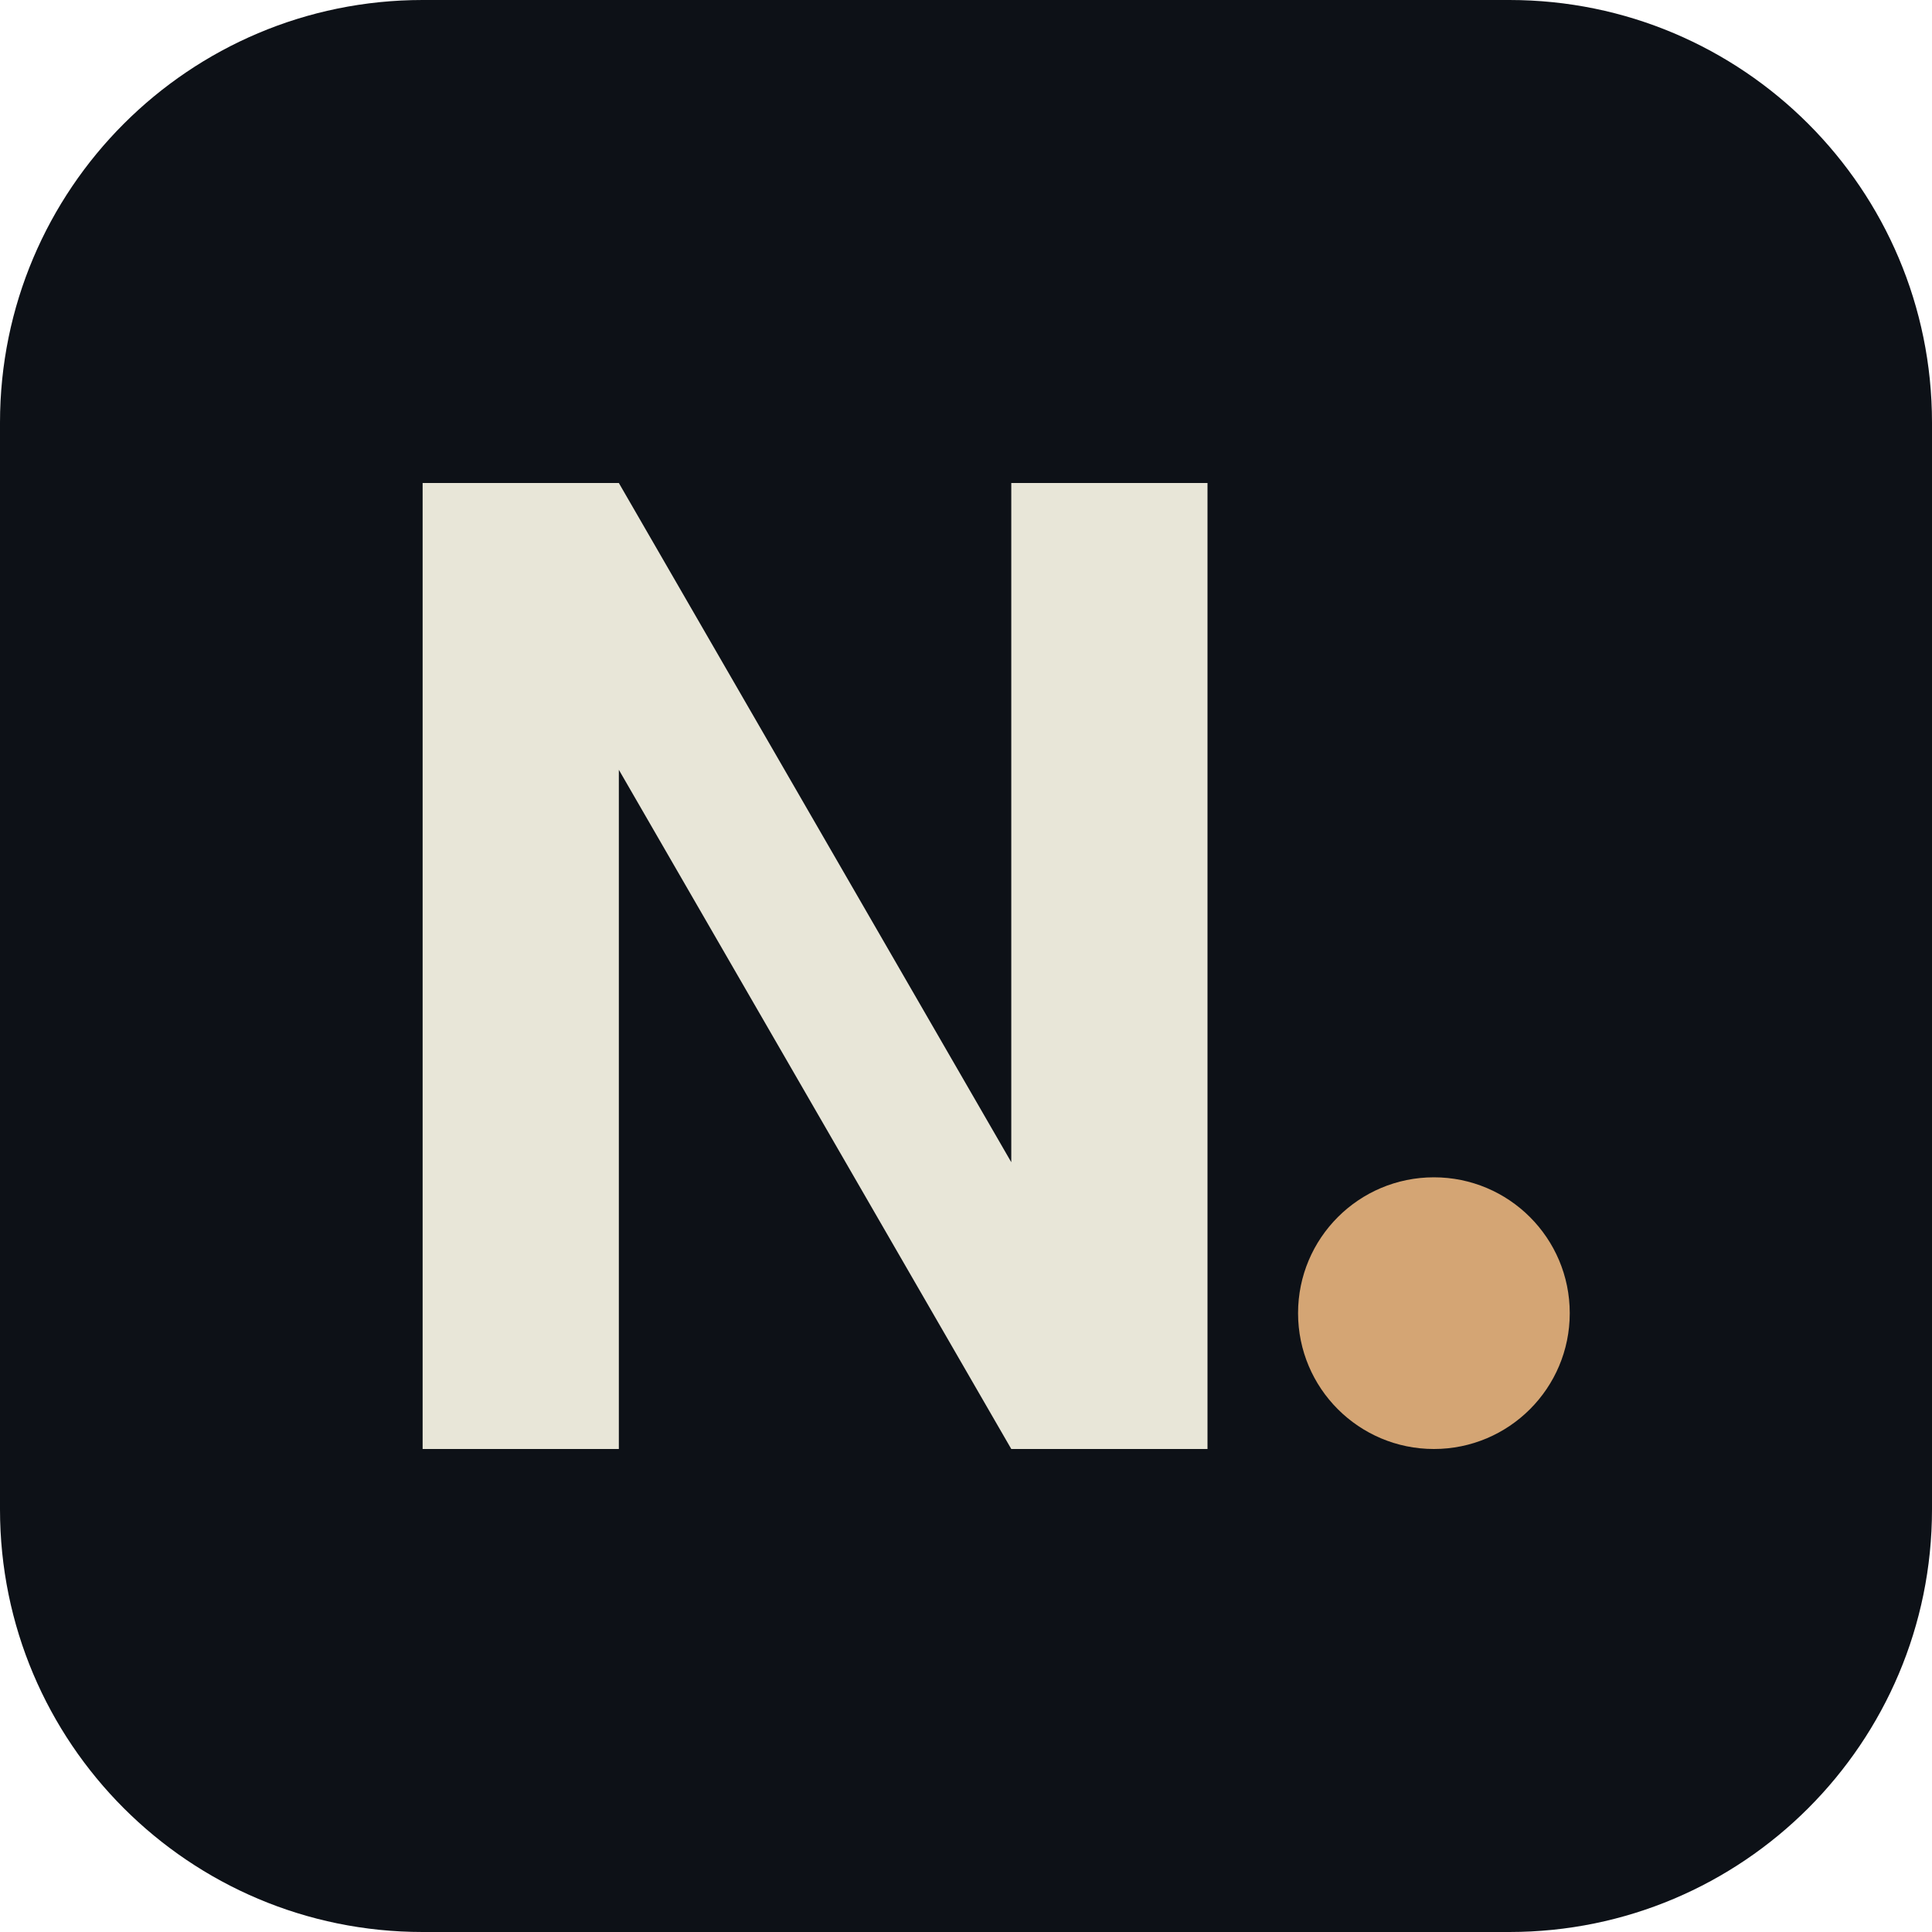
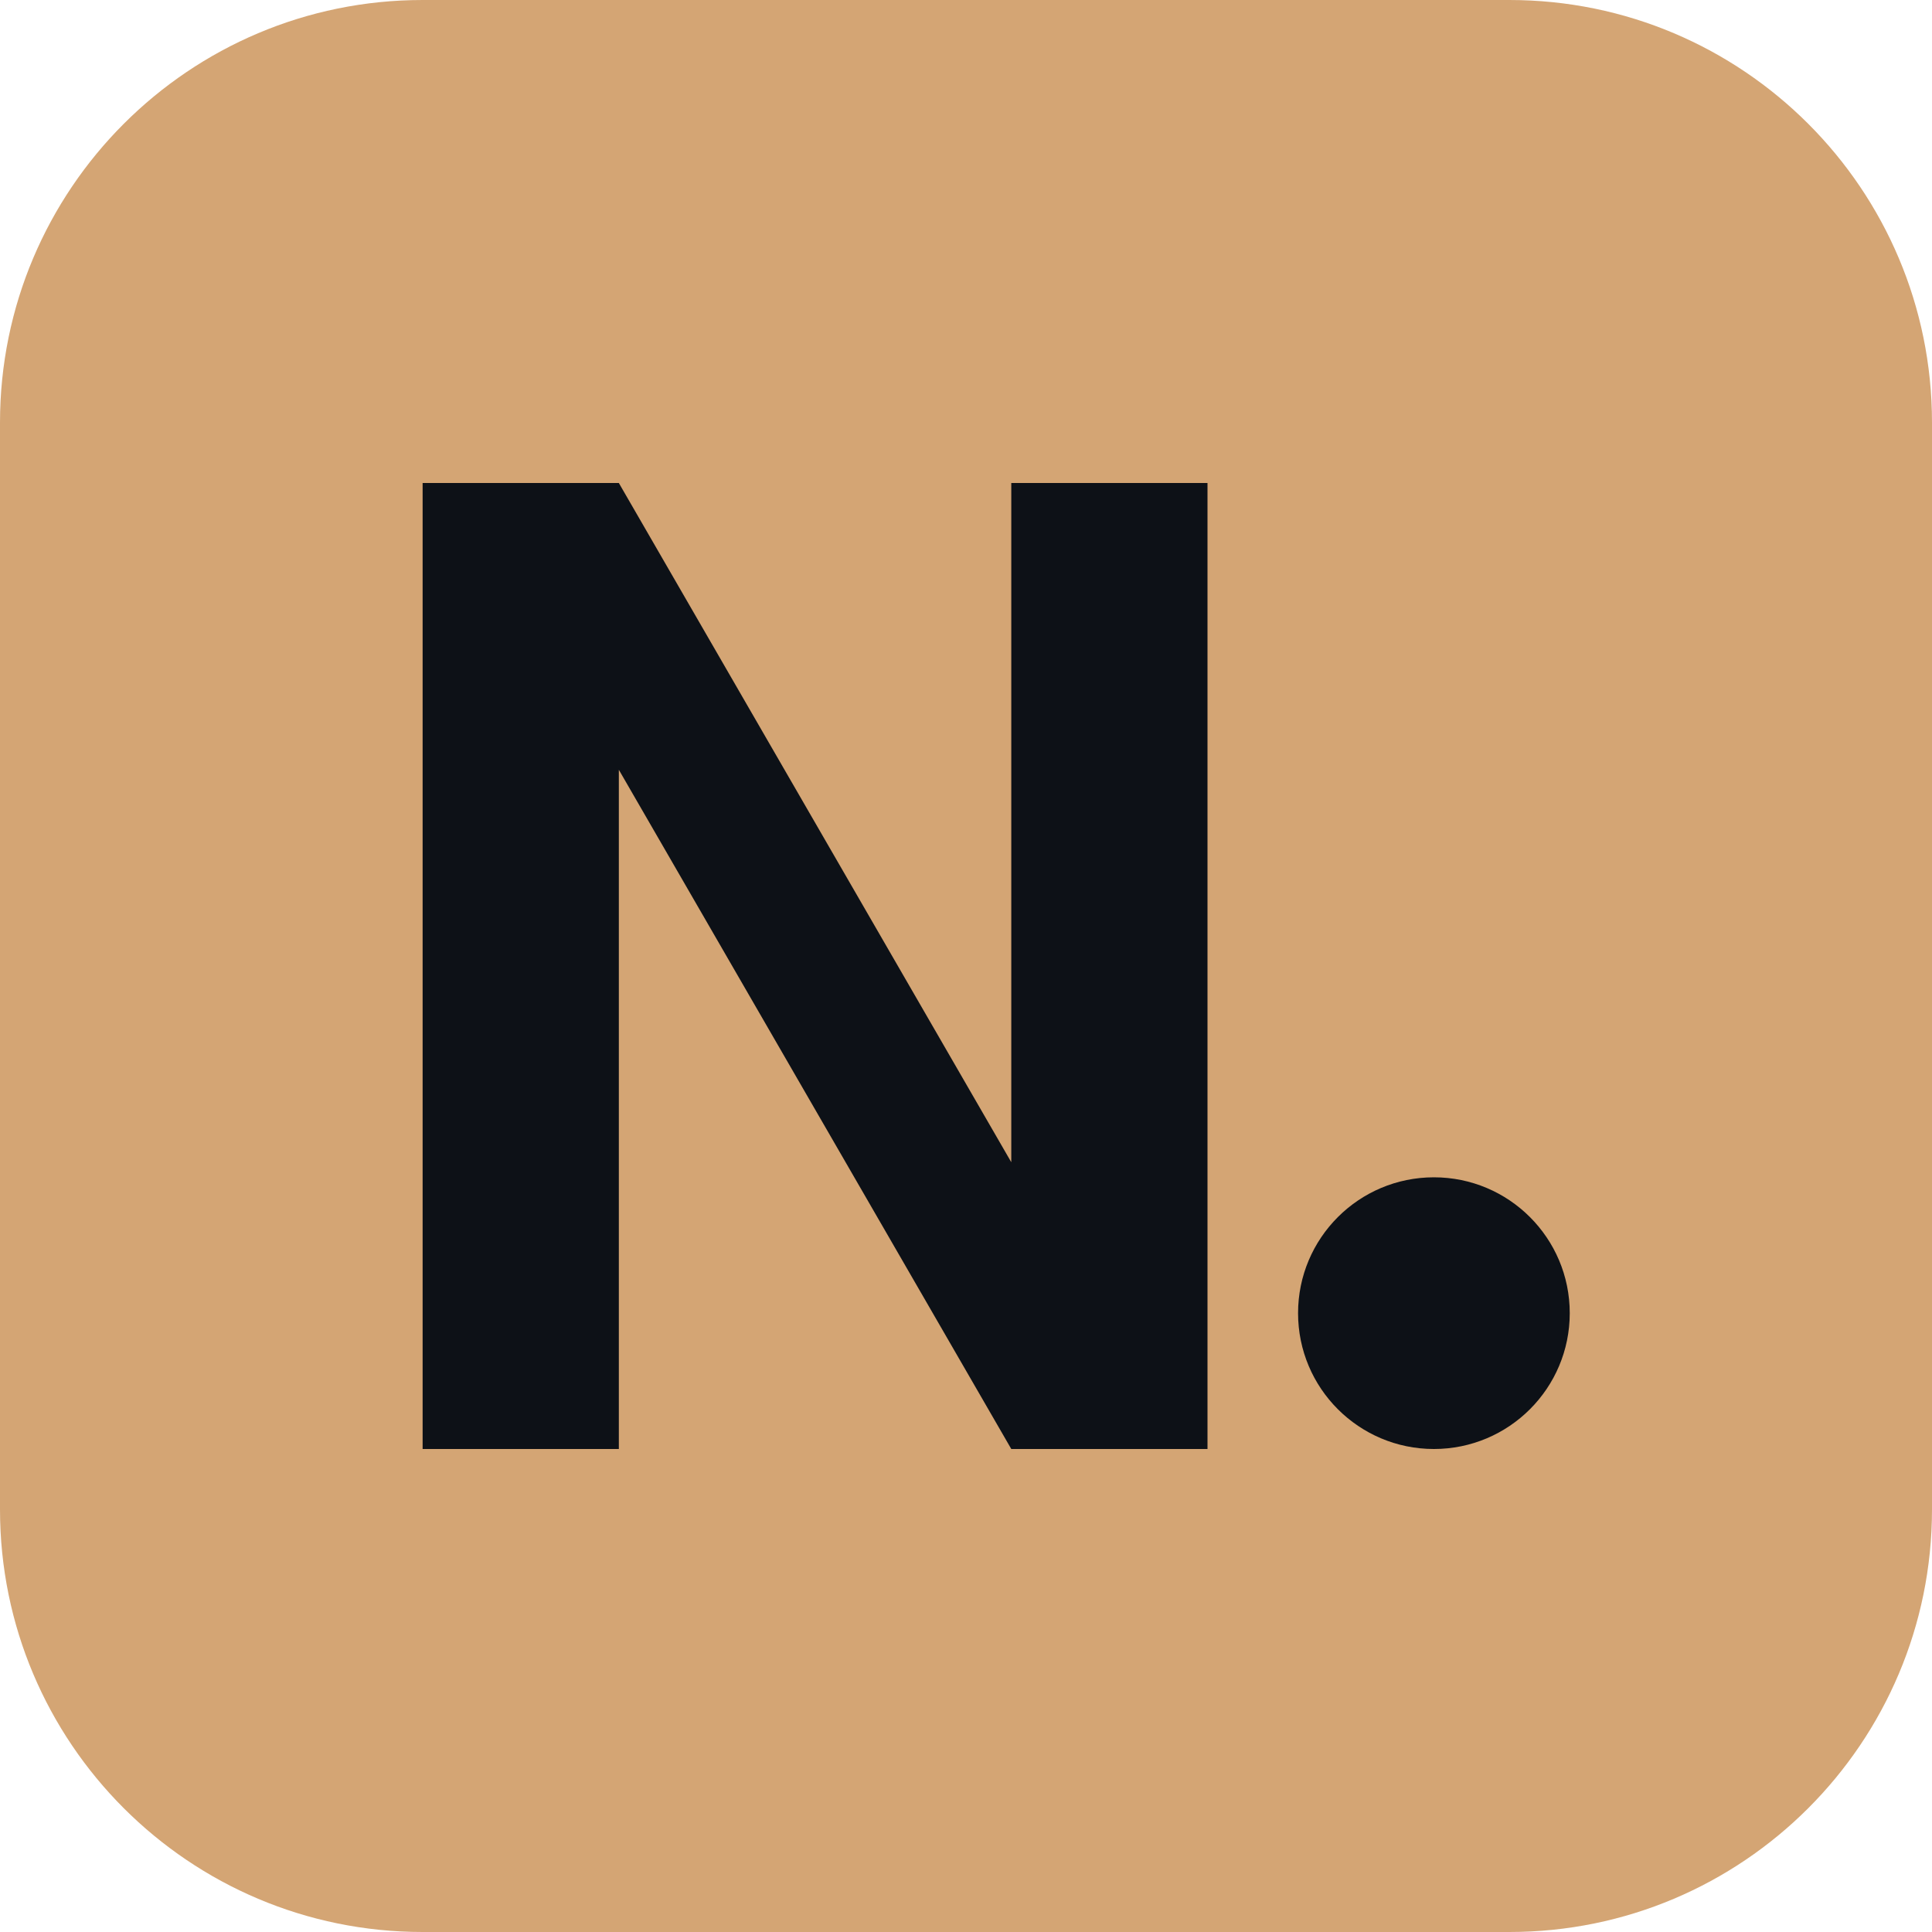
<svg xmlns="http://www.w3.org/2000/svg" width="64" height="64" viewBox="0 0 64 64">
-   <rect width="64" height="64" rx="14" fill="#0d1117" />
-   <path d="M14 48 V16 h6.5 L33.5 38.5 V16 H40 v32 h-6.5 L20.5 25.5 V48 Z" fill="#e8e6d8" />
-   <circle cx="47.5" cy="43.5" r="4.5" fill="#d4a574" />
+   <rect width="64" height="64" rx="14" fill="#d4a574" />
+   <path d="M14 48 V16 h6.5 L33.5 38.5 V16 H40 v32 h-6.5 L20.5 25.5 V48 Z" fill="#0d1117" />
+   <circle cx="47.5" cy="43.5" r="4.5" fill="#0d1117" />
</svg>
